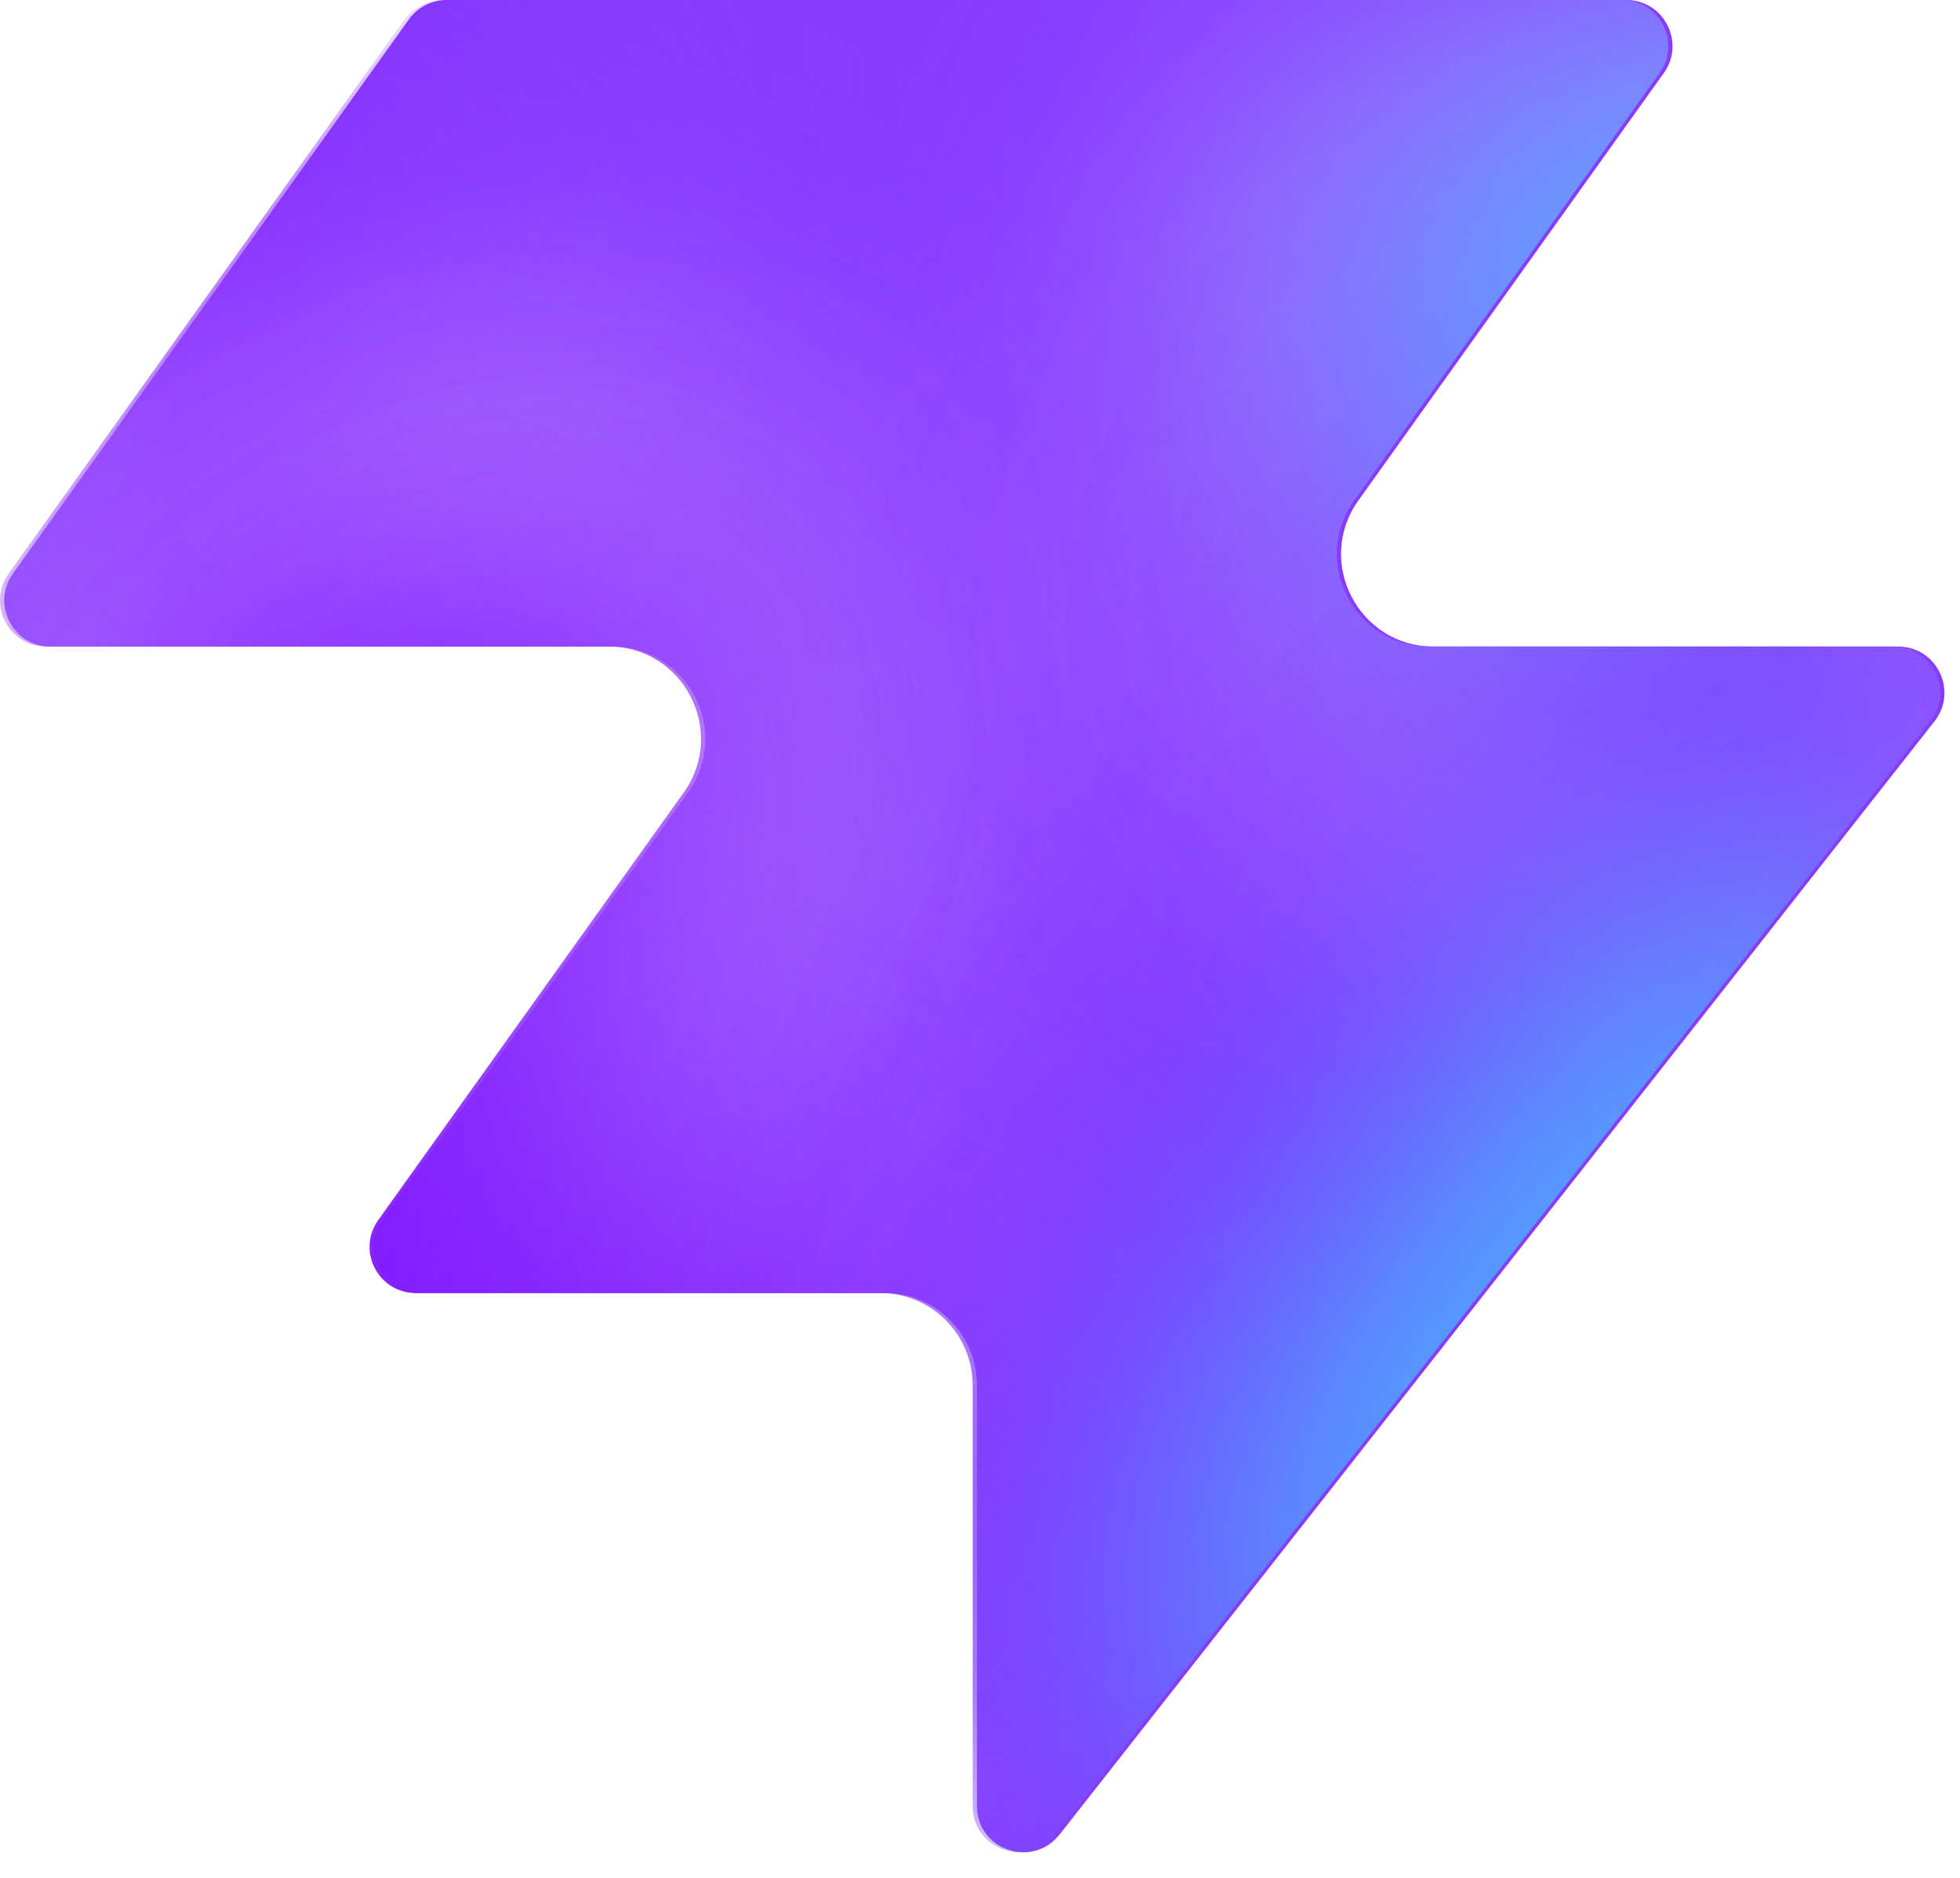
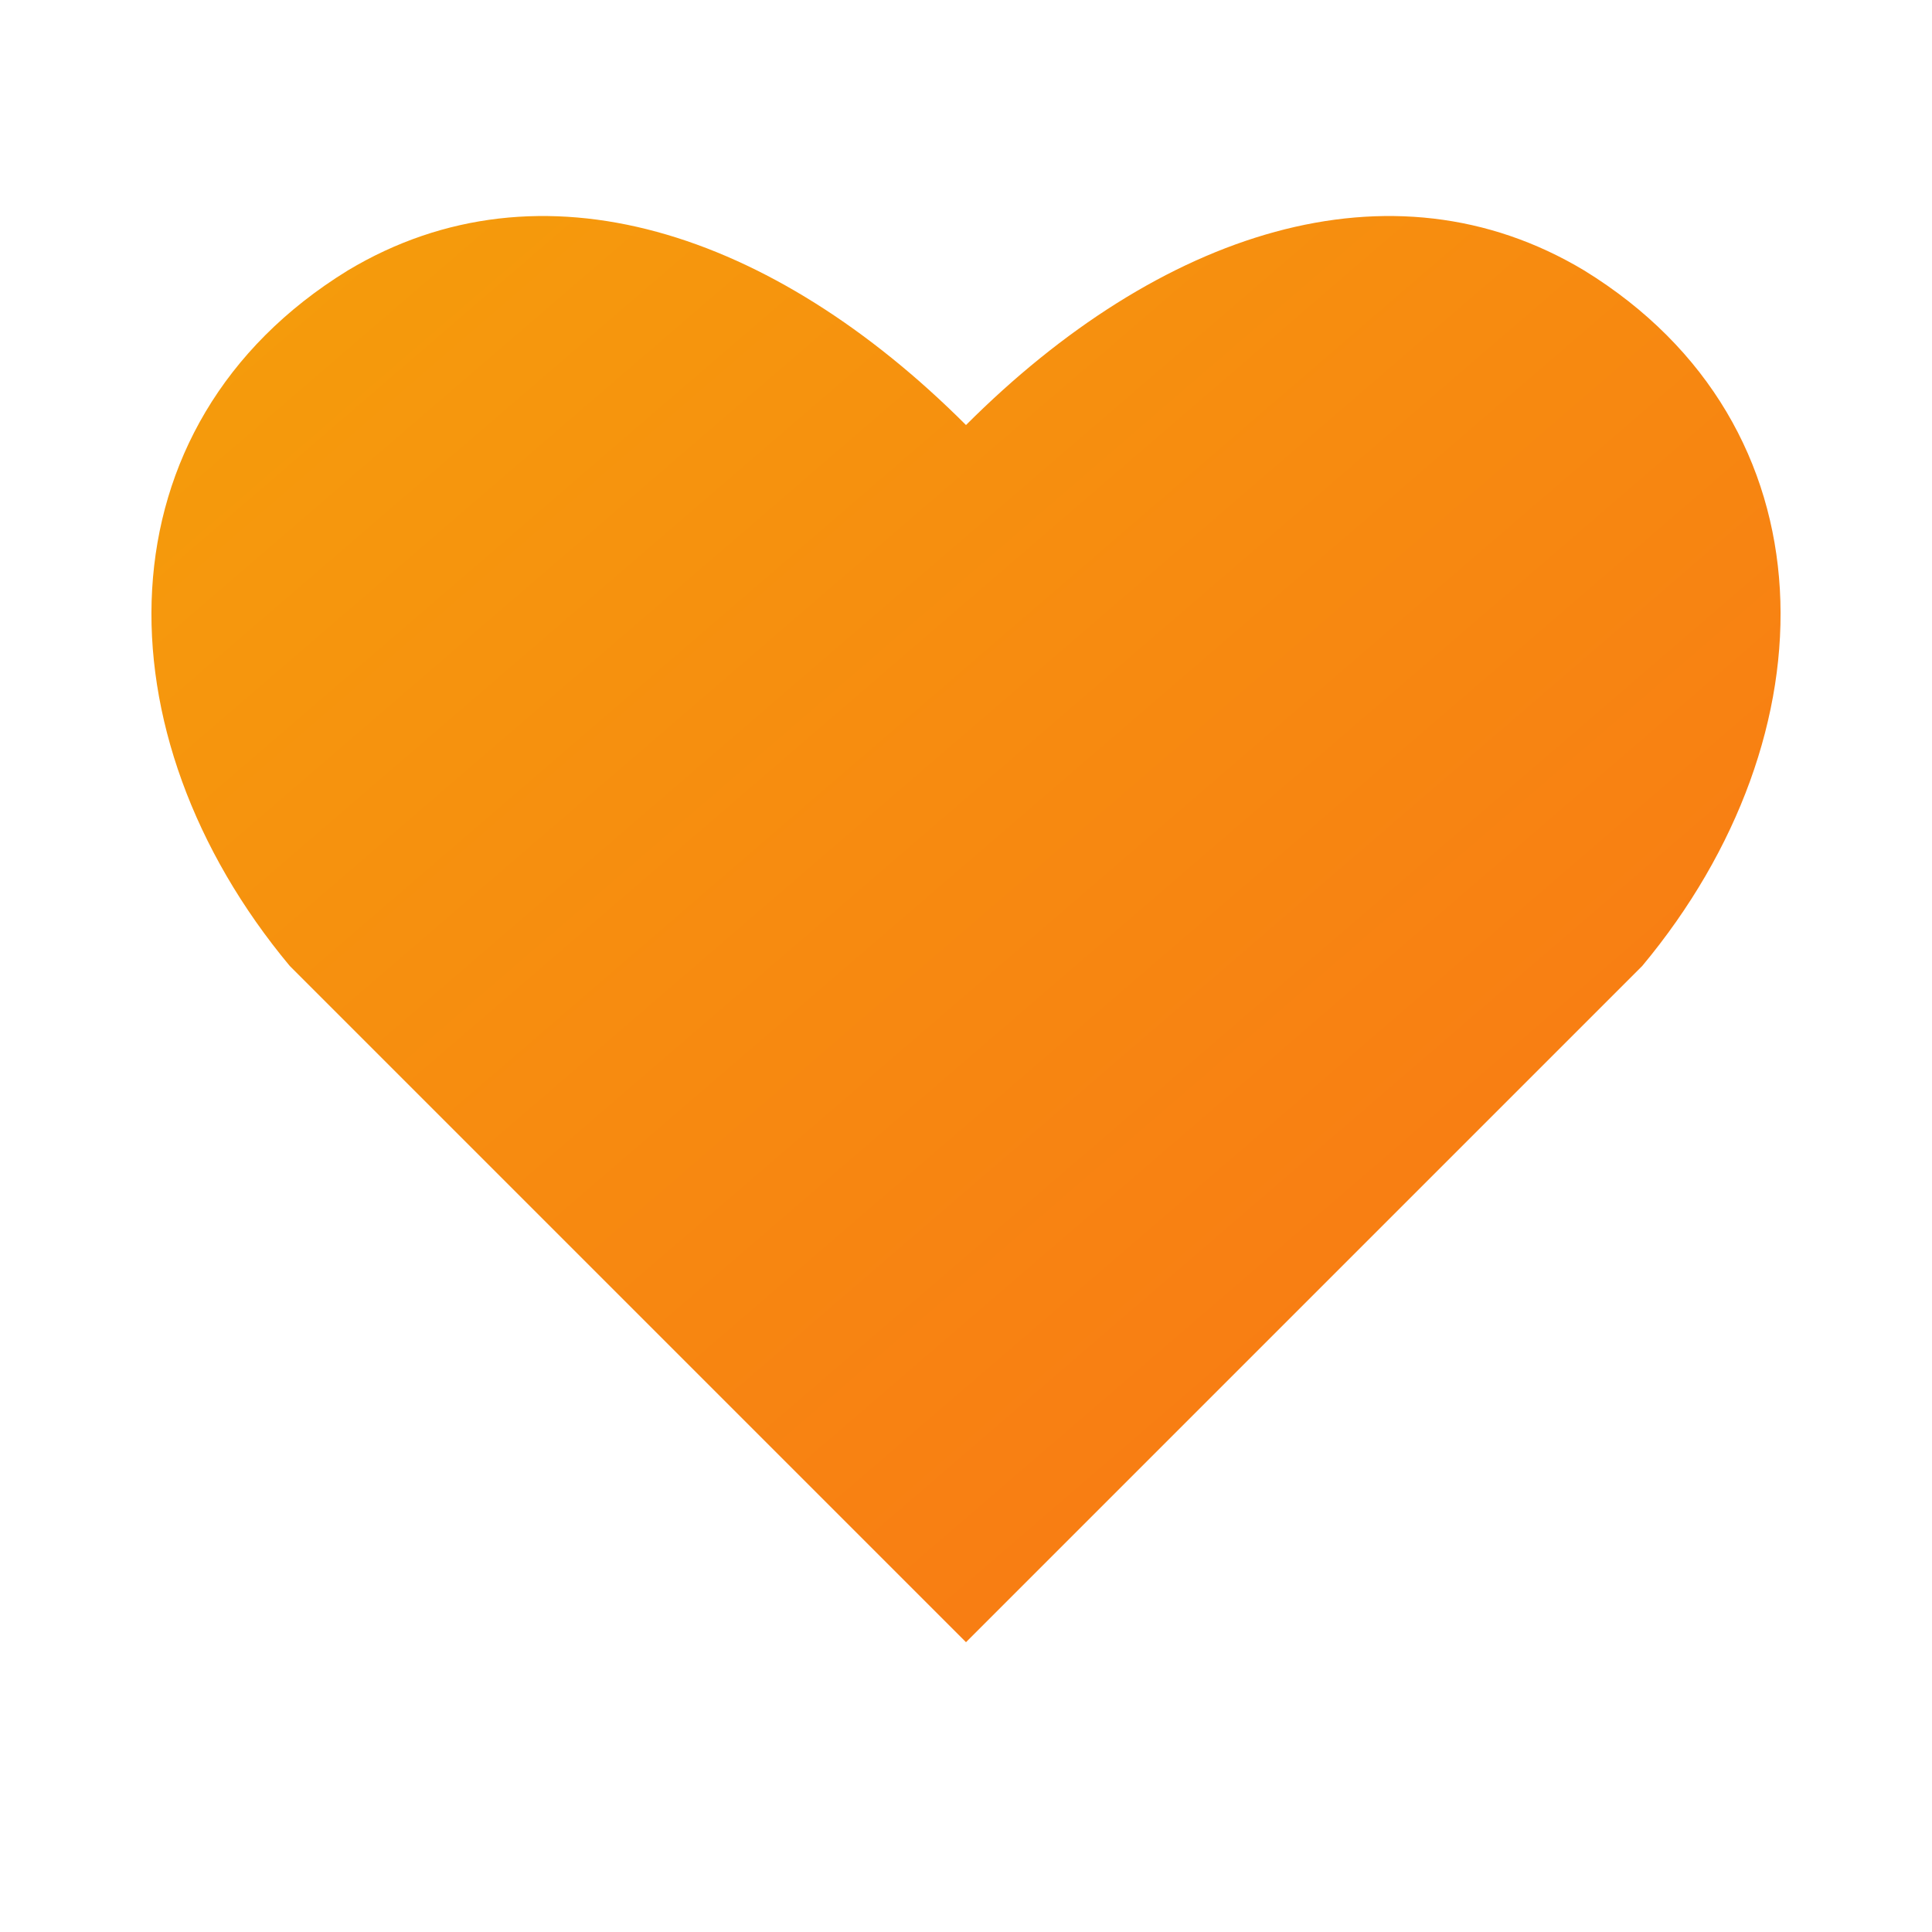
- <svg xmlns="http://www.w3.org/2000/svg" width="48" height="46" fill="none" viewBox="0 0 48 46">
-   <path fill="#863bff" d="M25.946 44.938c-.664.845-2.021.375-2.021-.698V33.937a2.26 2.26 0 0 0-2.262-2.262H10.287c-.92 0-1.456-1.04-.92-1.788l7.48-10.471c1.07-1.497 0-3.578-1.842-3.578H1.237c-.92 0-1.456-1.04-.92-1.788L10.013.474c.214-.297.556-.474.92-.474h28.894c.92 0 1.456 1.04.92 1.788l-7.48 10.471c-1.07 1.498 0 3.579 1.842 3.579h11.377c.943 0 1.473 1.088.89 1.83L25.947 44.94z" style="fill:#863bff;fill:color(display-p3 .525 .23 1);fill-opacity:1" />
-   <mask id="a" width="48" height="46" x="0" y="0" maskUnits="userSpaceOnUse" style="mask-type:alpha">
-     <path fill="#000" d="M25.842 44.938c-.664.844-2.021.375-2.021-.698V33.937a2.26 2.26 0 0 0-2.262-2.262H10.183c-.92 0-1.456-1.04-.92-1.788l7.48-10.471c1.07-1.498 0-3.579-1.842-3.579H1.133c-.92 0-1.456-1.04-.92-1.787L9.91.473c.214-.297.556-.474.92-.474h28.894c.92 0 1.456 1.04.92 1.788l-7.48 10.471c-1.07 1.498 0 3.578 1.842 3.578h11.377c.943 0 1.473 1.088.89 1.832L25.843 44.94z" style="fill:#000;fill-opacity:1" />
-   </mask>
-   <g mask="url(#a)">
-     <g filter="url(#b)">
-       <ellipse cx="5.508" cy="14.704" fill="#ede6ff" rx="5.508" ry="14.704" style="fill:#ede6ff;fill:color(display-p3 .927 .903 1);fill-opacity:1" transform="matrix(.00324 1 1 -.00324 -4.47 31.516)" />
-     </g>
-     <g filter="url(#c)">
-       <ellipse cx="10.399" cy="29.851" fill="#ede6ff" rx="10.399" ry="29.851" style="fill:#ede6ff;fill:color(display-p3 .927 .903 1);fill-opacity:1" transform="matrix(.00324 1 1 -.00324 -39.328 7.883)" />
-     </g>
-     <g filter="url(#d)">
-       <ellipse cx="5.508" cy="30.487" fill="#7e14ff" rx="5.508" ry="30.487" style="fill:#7e14ff;fill:color(display-p3 .492 .077 1);fill-opacity:1" transform="rotate(89.814 -25.913 -14.639)scale(1 -1)" />
-     </g>
-     <g filter="url(#e)">
-       <ellipse cx="5.508" cy="30.599" fill="#7e14ff" rx="5.508" ry="30.599" style="fill:#7e14ff;fill:color(display-p3 .492 .077 1);fill-opacity:1" transform="rotate(89.814 -32.644 -3.334)scale(1 -1)" />
-     </g>
-     <g filter="url(#f)">
-       <ellipse cx="5.508" cy="30.599" fill="#7e14ff" rx="5.508" ry="30.599" style="fill:#7e14ff;fill:color(display-p3 .492 .077 1);fill-opacity:1" transform="matrix(.00324 1 1 -.00324 -34.34 30.47)" />
-     </g>
-     <g filter="url(#g)">
-       <ellipse cx="14.072" cy="22.078" fill="#ede6ff" rx="14.072" ry="22.078" style="fill:#ede6ff;fill:color(display-p3 .927 .903 1);fill-opacity:1" transform="rotate(93.35 24.506 48.493)scale(-1 1)" />
-     </g>
-     <g filter="url(#h)">
-       <ellipse cx="3.47" cy="21.501" fill="#7e14ff" rx="3.47" ry="21.501" style="fill:#7e14ff;fill:color(display-p3 .492 .077 1);fill-opacity:1" transform="rotate(89.009 28.708 47.59)scale(-1 1)" />
-     </g>
-     <g filter="url(#i)">
-       <ellipse cx="3.47" cy="21.501" fill="#7e14ff" rx="3.47" ry="21.501" style="fill:#7e14ff;fill:color(display-p3 .492 .077 1);fill-opacity:1" transform="rotate(89.009 28.708 47.59)scale(-1 1)" />
-     </g>
-     <g filter="url(#j)">
-       <ellipse cx=".387" cy="8.972" fill="#7e14ff" rx="4.407" ry="29.108" style="fill:#7e14ff;fill:color(display-p3 .492 .077 1);fill-opacity:1" transform="rotate(39.51 .387 8.972)" />
-     </g>
-     <g filter="url(#k)">
-       <ellipse cx="47.523" cy="-6.092" fill="#7e14ff" rx="4.407" ry="29.108" style="fill:#7e14ff;fill:color(display-p3 .492 .077 1);fill-opacity:1" transform="rotate(37.892 47.523 -6.092)" />
-     </g>
-     <g filter="url(#l)">
-       <ellipse cx="41.412" cy="6.333" fill="#47bfff" rx="5.971" ry="9.665" style="fill:#47bfff;fill:color(display-p3 .28 .748 1);fill-opacity:1" transform="rotate(37.892 41.412 6.333)" />
-     </g>
-     <g filter="url(#m)">
-       <ellipse cx="-1.879" cy="38.332" fill="#7e14ff" rx="4.407" ry="29.108" style="fill:#7e14ff;fill:color(display-p3 .492 .077 1);fill-opacity:1" transform="rotate(37.892 -1.88 38.332)" />
-     </g>
-     <g filter="url(#n)">
-       <ellipse cx="-1.879" cy="38.332" fill="#7e14ff" rx="4.407" ry="29.108" style="fill:#7e14ff;fill:color(display-p3 .492 .077 1);fill-opacity:1" transform="rotate(37.892 -1.88 38.332)" />
-     </g>
-     <g filter="url(#o)">
-       <ellipse cx="35.651" cy="29.907" fill="#7e14ff" rx="4.407" ry="29.108" style="fill:#7e14ff;fill:color(display-p3 .492 .077 1);fill-opacity:1" transform="rotate(37.892 35.651 29.907)" />
-     </g>
-     <g filter="url(#p)">
-       <ellipse cx="38.418" cy="32.4" fill="#47bfff" rx="5.971" ry="15.297" style="fill:#47bfff;fill:color(display-p3 .28 .748 1);fill-opacity:1" transform="rotate(37.892 38.418 32.4)" />
-     </g>
-   </g>
+ <svg xmlns="http://www.w3.org/2000/svg" viewBox="0 0 100 100">
  <defs>
-     <filter id="b" width="60.045" height="41.654" x="-19.77" y="16.149" color-interpolation-filters="sRGB" filterUnits="userSpaceOnUse">
-       <feFlood flood-opacity="0" result="BackgroundImageFix" />
-       <feBlend in="SourceGraphic" in2="BackgroundImageFix" result="shape" />
-       <feGaussianBlur result="effect1_foregroundBlur_2002_17158" stdDeviation="7.659" />
-     </filter>
-     <filter id="c" width="90.34" height="51.437" x="-54.613" y="-7.533" color-interpolation-filters="sRGB" filterUnits="userSpaceOnUse">
-       <feFlood flood-opacity="0" result="BackgroundImageFix" />
-       <feBlend in="SourceGraphic" in2="BackgroundImageFix" result="shape" />
-       <feGaussianBlur result="effect1_foregroundBlur_2002_17158" stdDeviation="7.659" />
-     </filter>
-     <filter id="d" width="79.355" height="29.4" x="-49.64" y="2.03" color-interpolation-filters="sRGB" filterUnits="userSpaceOnUse">
-       <feFlood flood-opacity="0" result="BackgroundImageFix" />
-       <feBlend in="SourceGraphic" in2="BackgroundImageFix" result="shape" />
-       <feGaussianBlur result="effect1_foregroundBlur_2002_17158" stdDeviation="4.596" />
-     </filter>
-     <filter id="e" width="79.579" height="29.4" x="-45.045" y="20.029" color-interpolation-filters="sRGB" filterUnits="userSpaceOnUse">
-       <feFlood flood-opacity="0" result="BackgroundImageFix" />
-       <feBlend in="SourceGraphic" in2="BackgroundImageFix" result="shape" />
-       <feGaussianBlur result="effect1_foregroundBlur_2002_17158" stdDeviation="4.596" />
-     </filter>
-     <filter id="f" width="79.579" height="29.4" x="-43.513" y="21.178" color-interpolation-filters="sRGB" filterUnits="userSpaceOnUse">
-       <feFlood flood-opacity="0" result="BackgroundImageFix" />
-       <feBlend in="SourceGraphic" in2="BackgroundImageFix" result="shape" />
-       <feGaussianBlur result="effect1_foregroundBlur_2002_17158" stdDeviation="4.596" />
-     </filter>
-     <filter id="g" width="74.749" height="58.852" x="15.756" y="-17.901" color-interpolation-filters="sRGB" filterUnits="userSpaceOnUse">
-       <feFlood flood-opacity="0" result="BackgroundImageFix" />
-       <feBlend in="SourceGraphic" in2="BackgroundImageFix" result="shape" />
-       <feGaussianBlur result="effect1_foregroundBlur_2002_17158" stdDeviation="7.659" />
-     </filter>
-     <filter id="h" width="61.377" height="25.362" x="23.548" y="2.284" color-interpolation-filters="sRGB" filterUnits="userSpaceOnUse">
-       <feFlood flood-opacity="0" result="BackgroundImageFix" />
-       <feBlend in="SourceGraphic" in2="BackgroundImageFix" result="shape" />
-       <feGaussianBlur result="effect1_foregroundBlur_2002_17158" stdDeviation="4.596" />
-     </filter>
-     <filter id="i" width="61.377" height="25.362" x="23.548" y="2.284" color-interpolation-filters="sRGB" filterUnits="userSpaceOnUse">
-       <feFlood flood-opacity="0" result="BackgroundImageFix" />
-       <feBlend in="SourceGraphic" in2="BackgroundImageFix" result="shape" />
-       <feGaussianBlur result="effect1_foregroundBlur_2002_17158" stdDeviation="4.596" />
-     </filter>
-     <filter id="j" width="56.045" height="63.649" x="-27.636" y="-22.853" color-interpolation-filters="sRGB" filterUnits="userSpaceOnUse">
-       <feFlood flood-opacity="0" result="BackgroundImageFix" />
-       <feBlend in="SourceGraphic" in2="BackgroundImageFix" result="shape" />
-       <feGaussianBlur result="effect1_foregroundBlur_2002_17158" stdDeviation="4.596" />
-     </filter>
-     <filter id="k" width="54.814" height="64.646" x="20.116" y="-38.415" color-interpolation-filters="sRGB" filterUnits="userSpaceOnUse">
-       <feFlood flood-opacity="0" result="BackgroundImageFix" />
-       <feBlend in="SourceGraphic" in2="BackgroundImageFix" result="shape" />
-       <feGaussianBlur result="effect1_foregroundBlur_2002_17158" stdDeviation="4.596" />
-     </filter>
-     <filter id="l" width="33.541" height="35.313" x="24.641" y="-11.323" color-interpolation-filters="sRGB" filterUnits="userSpaceOnUse">
-       <feFlood flood-opacity="0" result="BackgroundImageFix" />
-       <feBlend in="SourceGraphic" in2="BackgroundImageFix" result="shape" />
-       <feGaussianBlur result="effect1_foregroundBlur_2002_17158" stdDeviation="4.596" />
-     </filter>
-     <filter id="m" width="54.814" height="64.646" x="-29.286" y="6.009" color-interpolation-filters="sRGB" filterUnits="userSpaceOnUse">
-       <feFlood flood-opacity="0" result="BackgroundImageFix" />
-       <feBlend in="SourceGraphic" in2="BackgroundImageFix" result="shape" />
-       <feGaussianBlur result="effect1_foregroundBlur_2002_17158" stdDeviation="4.596" />
-     </filter>
-     <filter id="n" width="54.814" height="64.646" x="-29.286" y="6.009" color-interpolation-filters="sRGB" filterUnits="userSpaceOnUse">
-       <feFlood flood-opacity="0" result="BackgroundImageFix" />
-       <feBlend in="SourceGraphic" in2="BackgroundImageFix" result="shape" />
-       <feGaussianBlur result="effect1_foregroundBlur_2002_17158" stdDeviation="4.596" />
-     </filter>
-     <filter id="o" width="54.814" height="64.646" x="8.244" y="-2.416" color-interpolation-filters="sRGB" filterUnits="userSpaceOnUse">
-       <feFlood flood-opacity="0" result="BackgroundImageFix" />
-       <feBlend in="SourceGraphic" in2="BackgroundImageFix" result="shape" />
-       <feGaussianBlur result="effect1_foregroundBlur_2002_17158" stdDeviation="4.596" />
-     </filter>
-     <filter id="p" width="39.409" height="43.623" x="18.713" y="10.588" color-interpolation-filters="sRGB" filterUnits="userSpaceOnUse">
-       <feFlood flood-opacity="0" result="BackgroundImageFix" />
-       <feBlend in="SourceGraphic" in2="BackgroundImageFix" result="shape" />
-       <feGaussianBlur result="effect1_foregroundBlur_2002_17158" stdDeviation="4.596" />
-     </filter>
+     <linearGradient id="g" x1="0%" y1="0%" x2="100%" y2="100%">
+       <stop offset="0%" stop-color="#f59e0b" />
+       <stop offset="100%" stop-color="#f97316" />
+     </linearGradient>
  </defs>
+   <path fill="url(#g)" d="M50 85 L15 50 C5 38 5 22 18 14 C28 8 40 12 50 22 C60 12 72 8 82 14 C95 22 95 38 85 50 Z" />
</svg>
